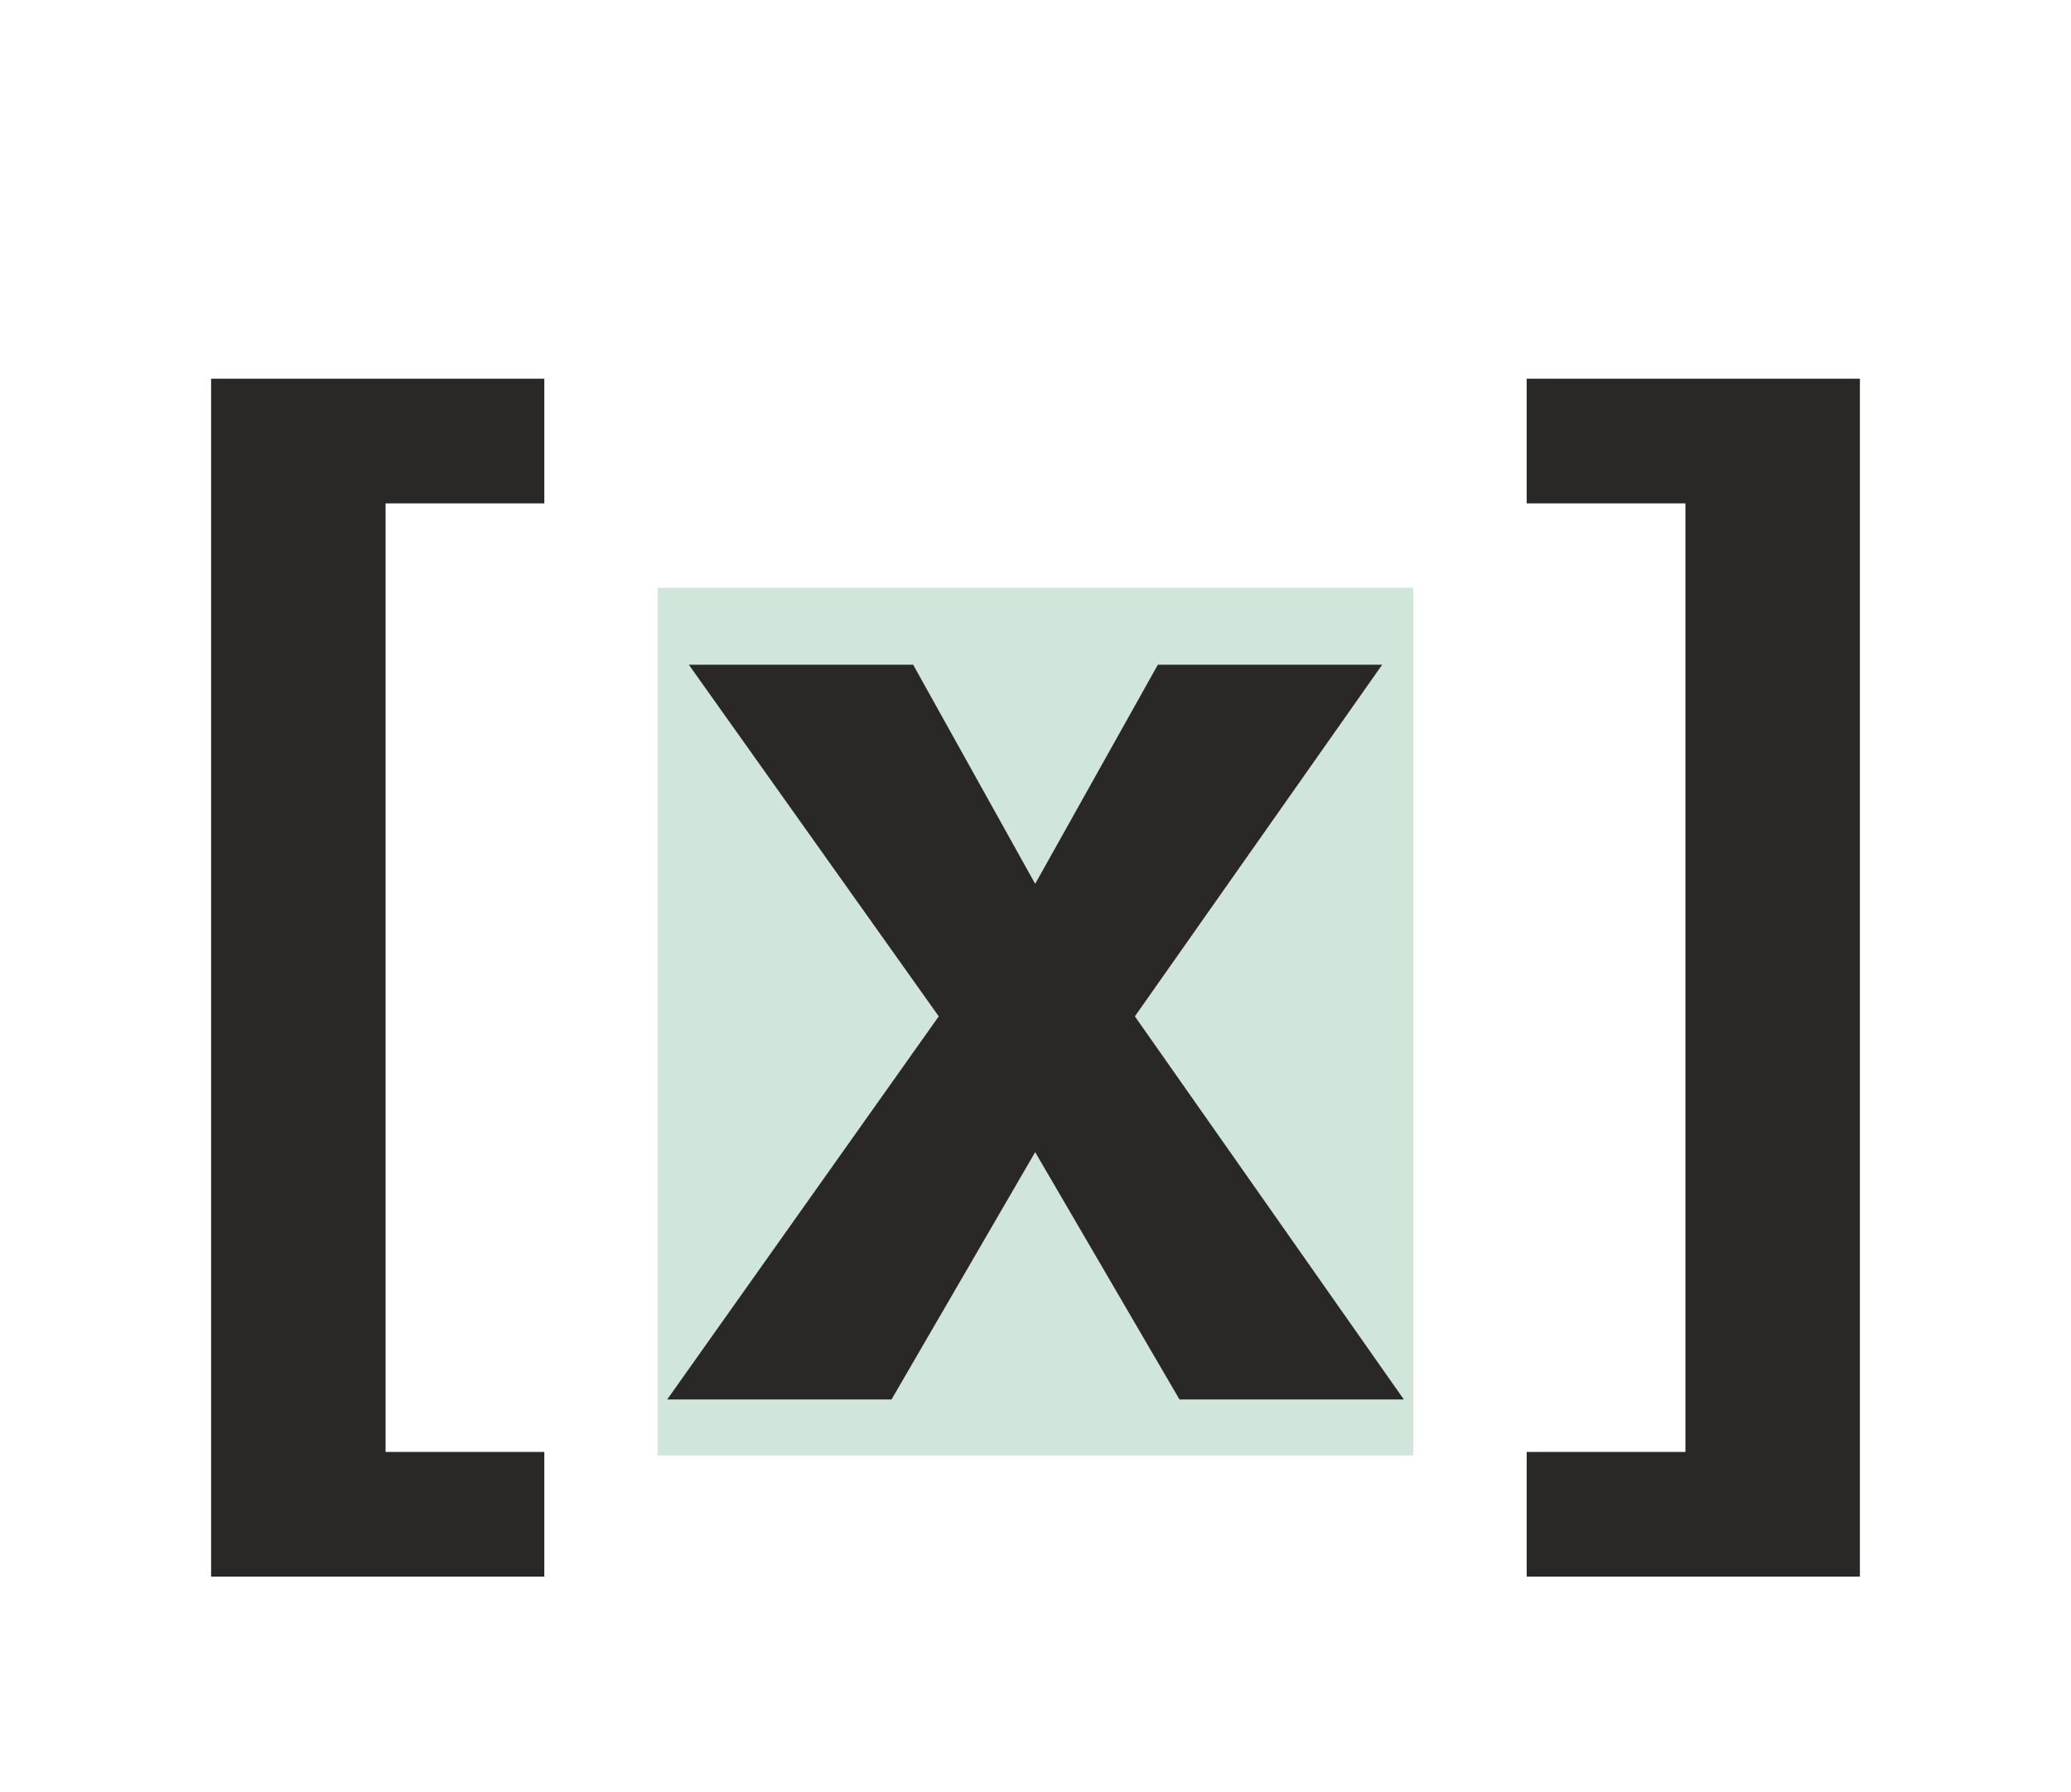
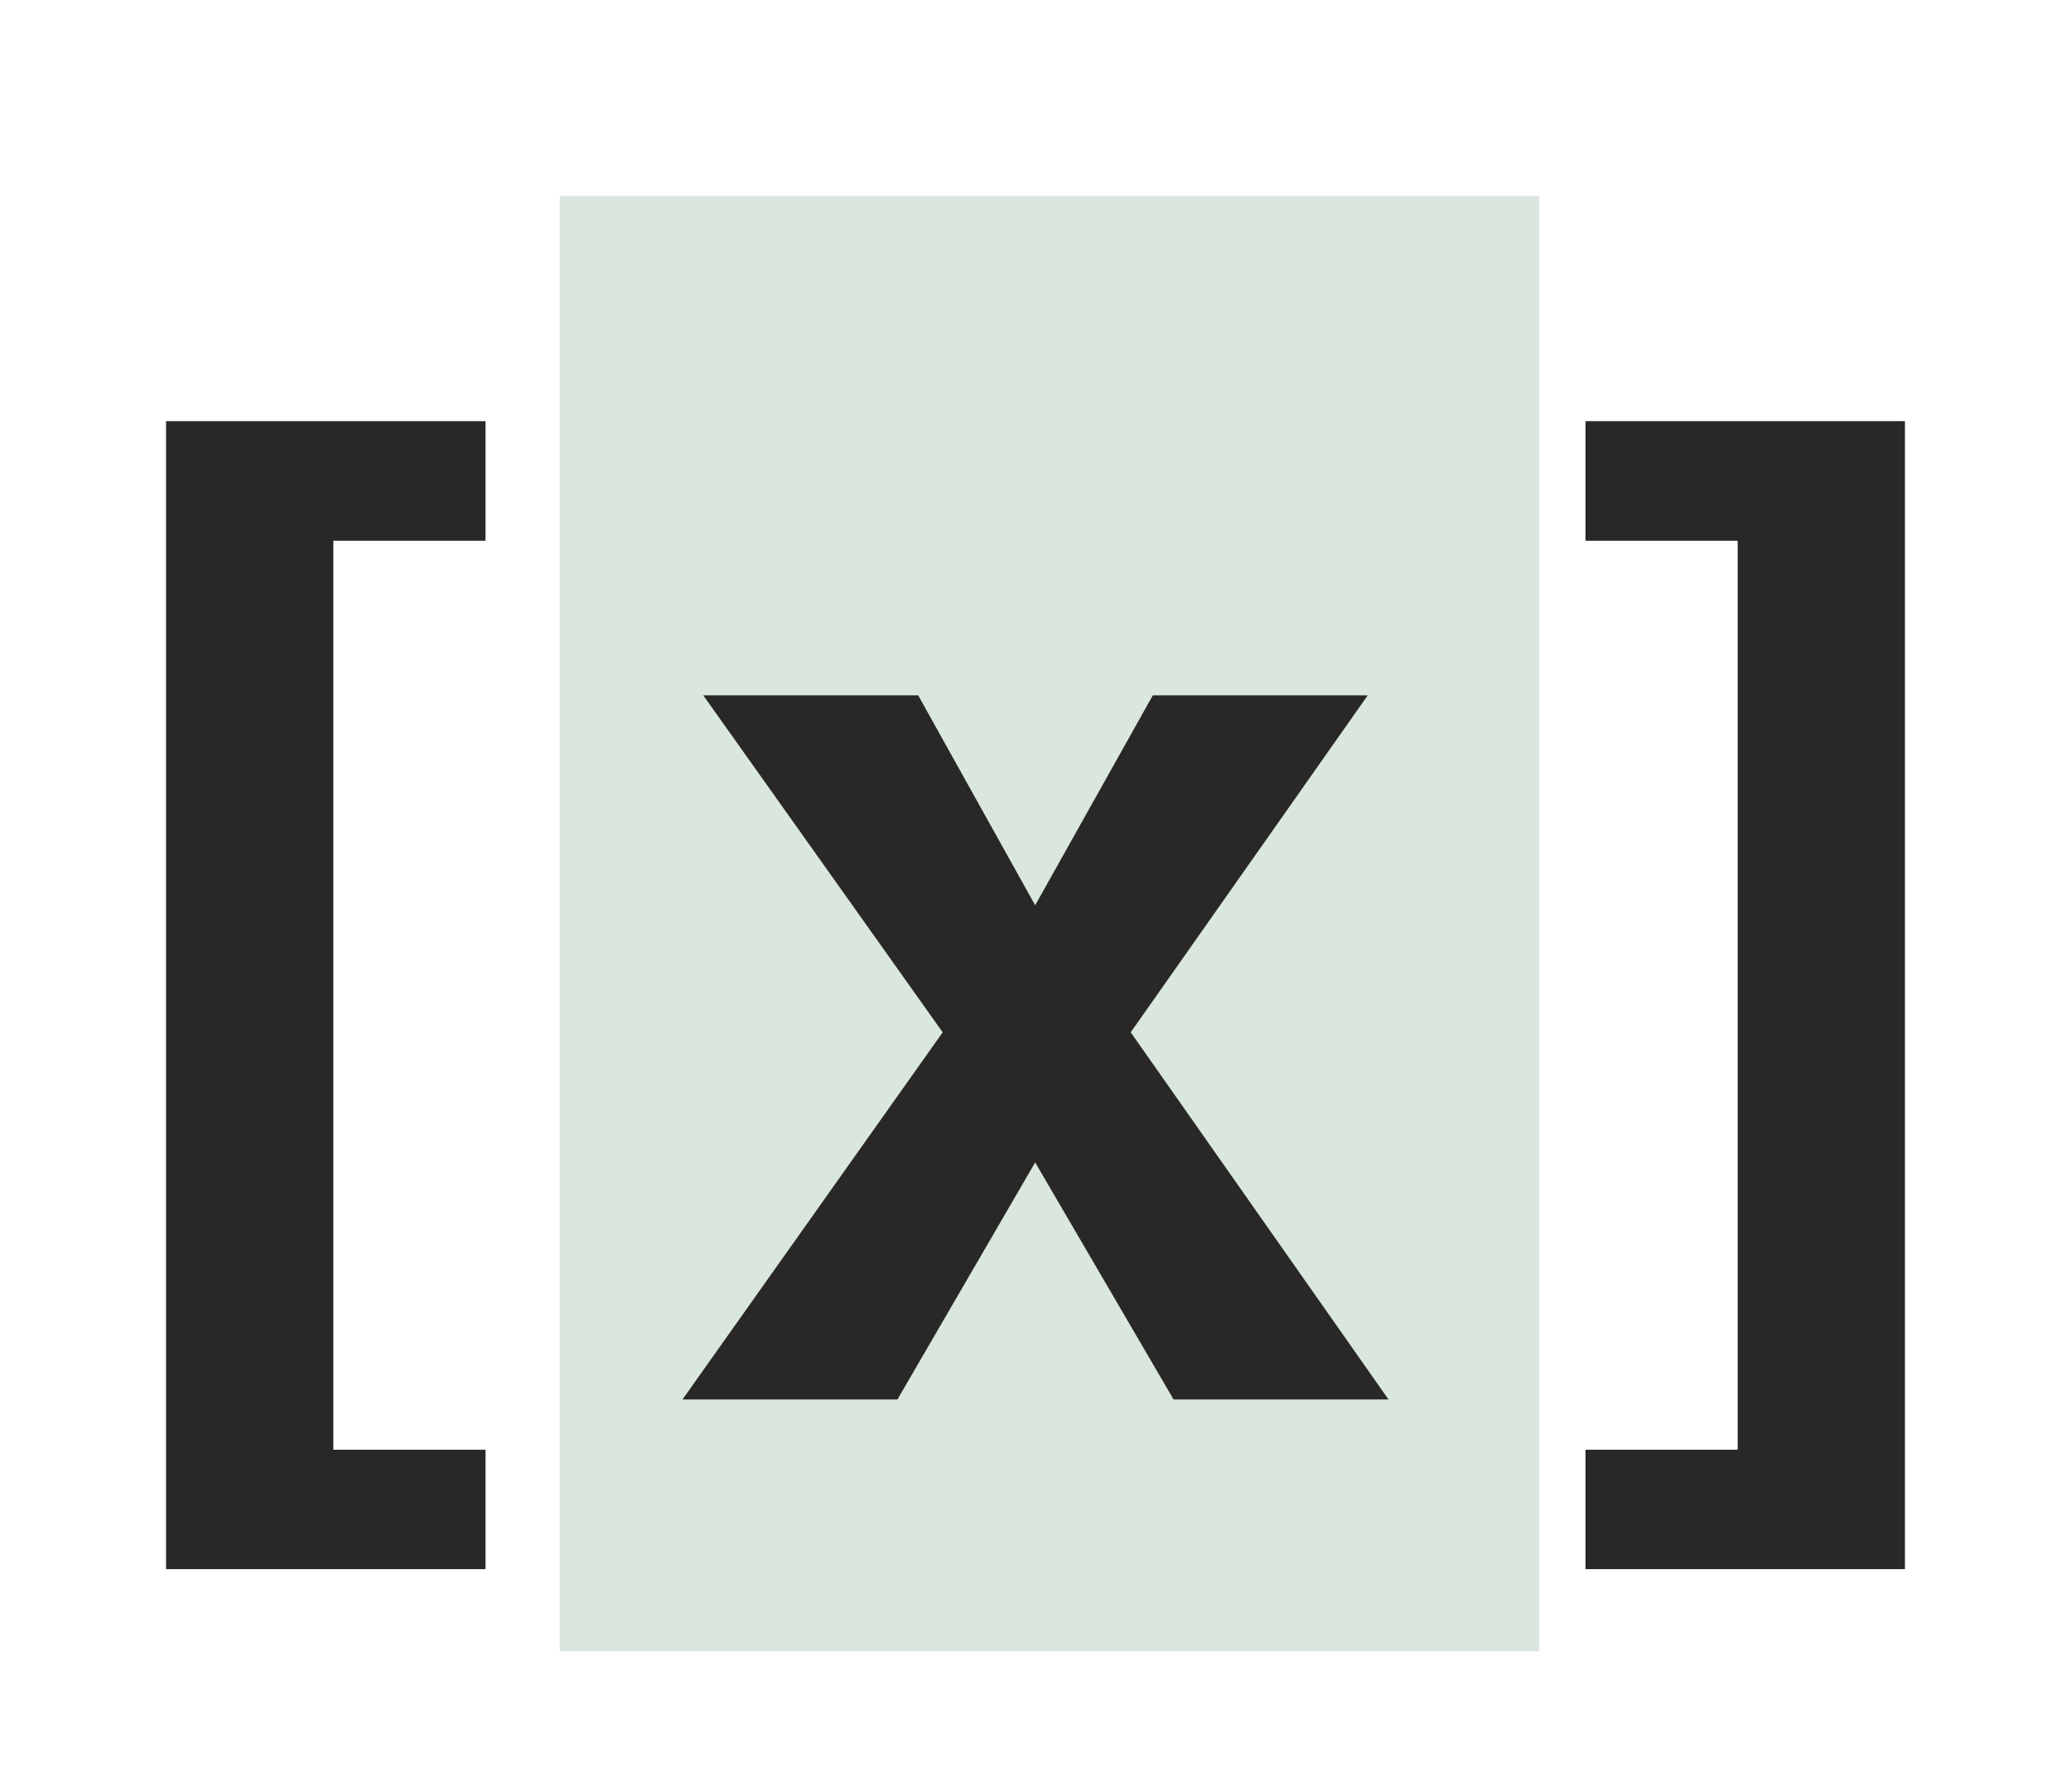
<svg xmlns="http://www.w3.org/2000/svg" viewBox="-10 0 148 128">
-   <rect x="37" y="42" width="54" height="62" fill="#2f8f5b" fill-opacity="0.22" />
-   <text x="64" y="100" font-family="ui-monospace, SFMono-Regular, Menlo, Monaco, monospace" font-size="96" font-weight="700" fill="#2a2827" text-anchor="middle" letter-spacing="-8">[x]</text>
+   <rect x="30" y="14" width="70" height="104" fill="#d9e7de" />
+   <text x="64" y="100" font-family="ui-monospace, SFMono-Regular, Menlo, Monaco, monospace" font-size="92" font-weight="700" fill="#2a2827" text-anchor="middle" letter-spacing="-2">[x]</text>
</svg>
